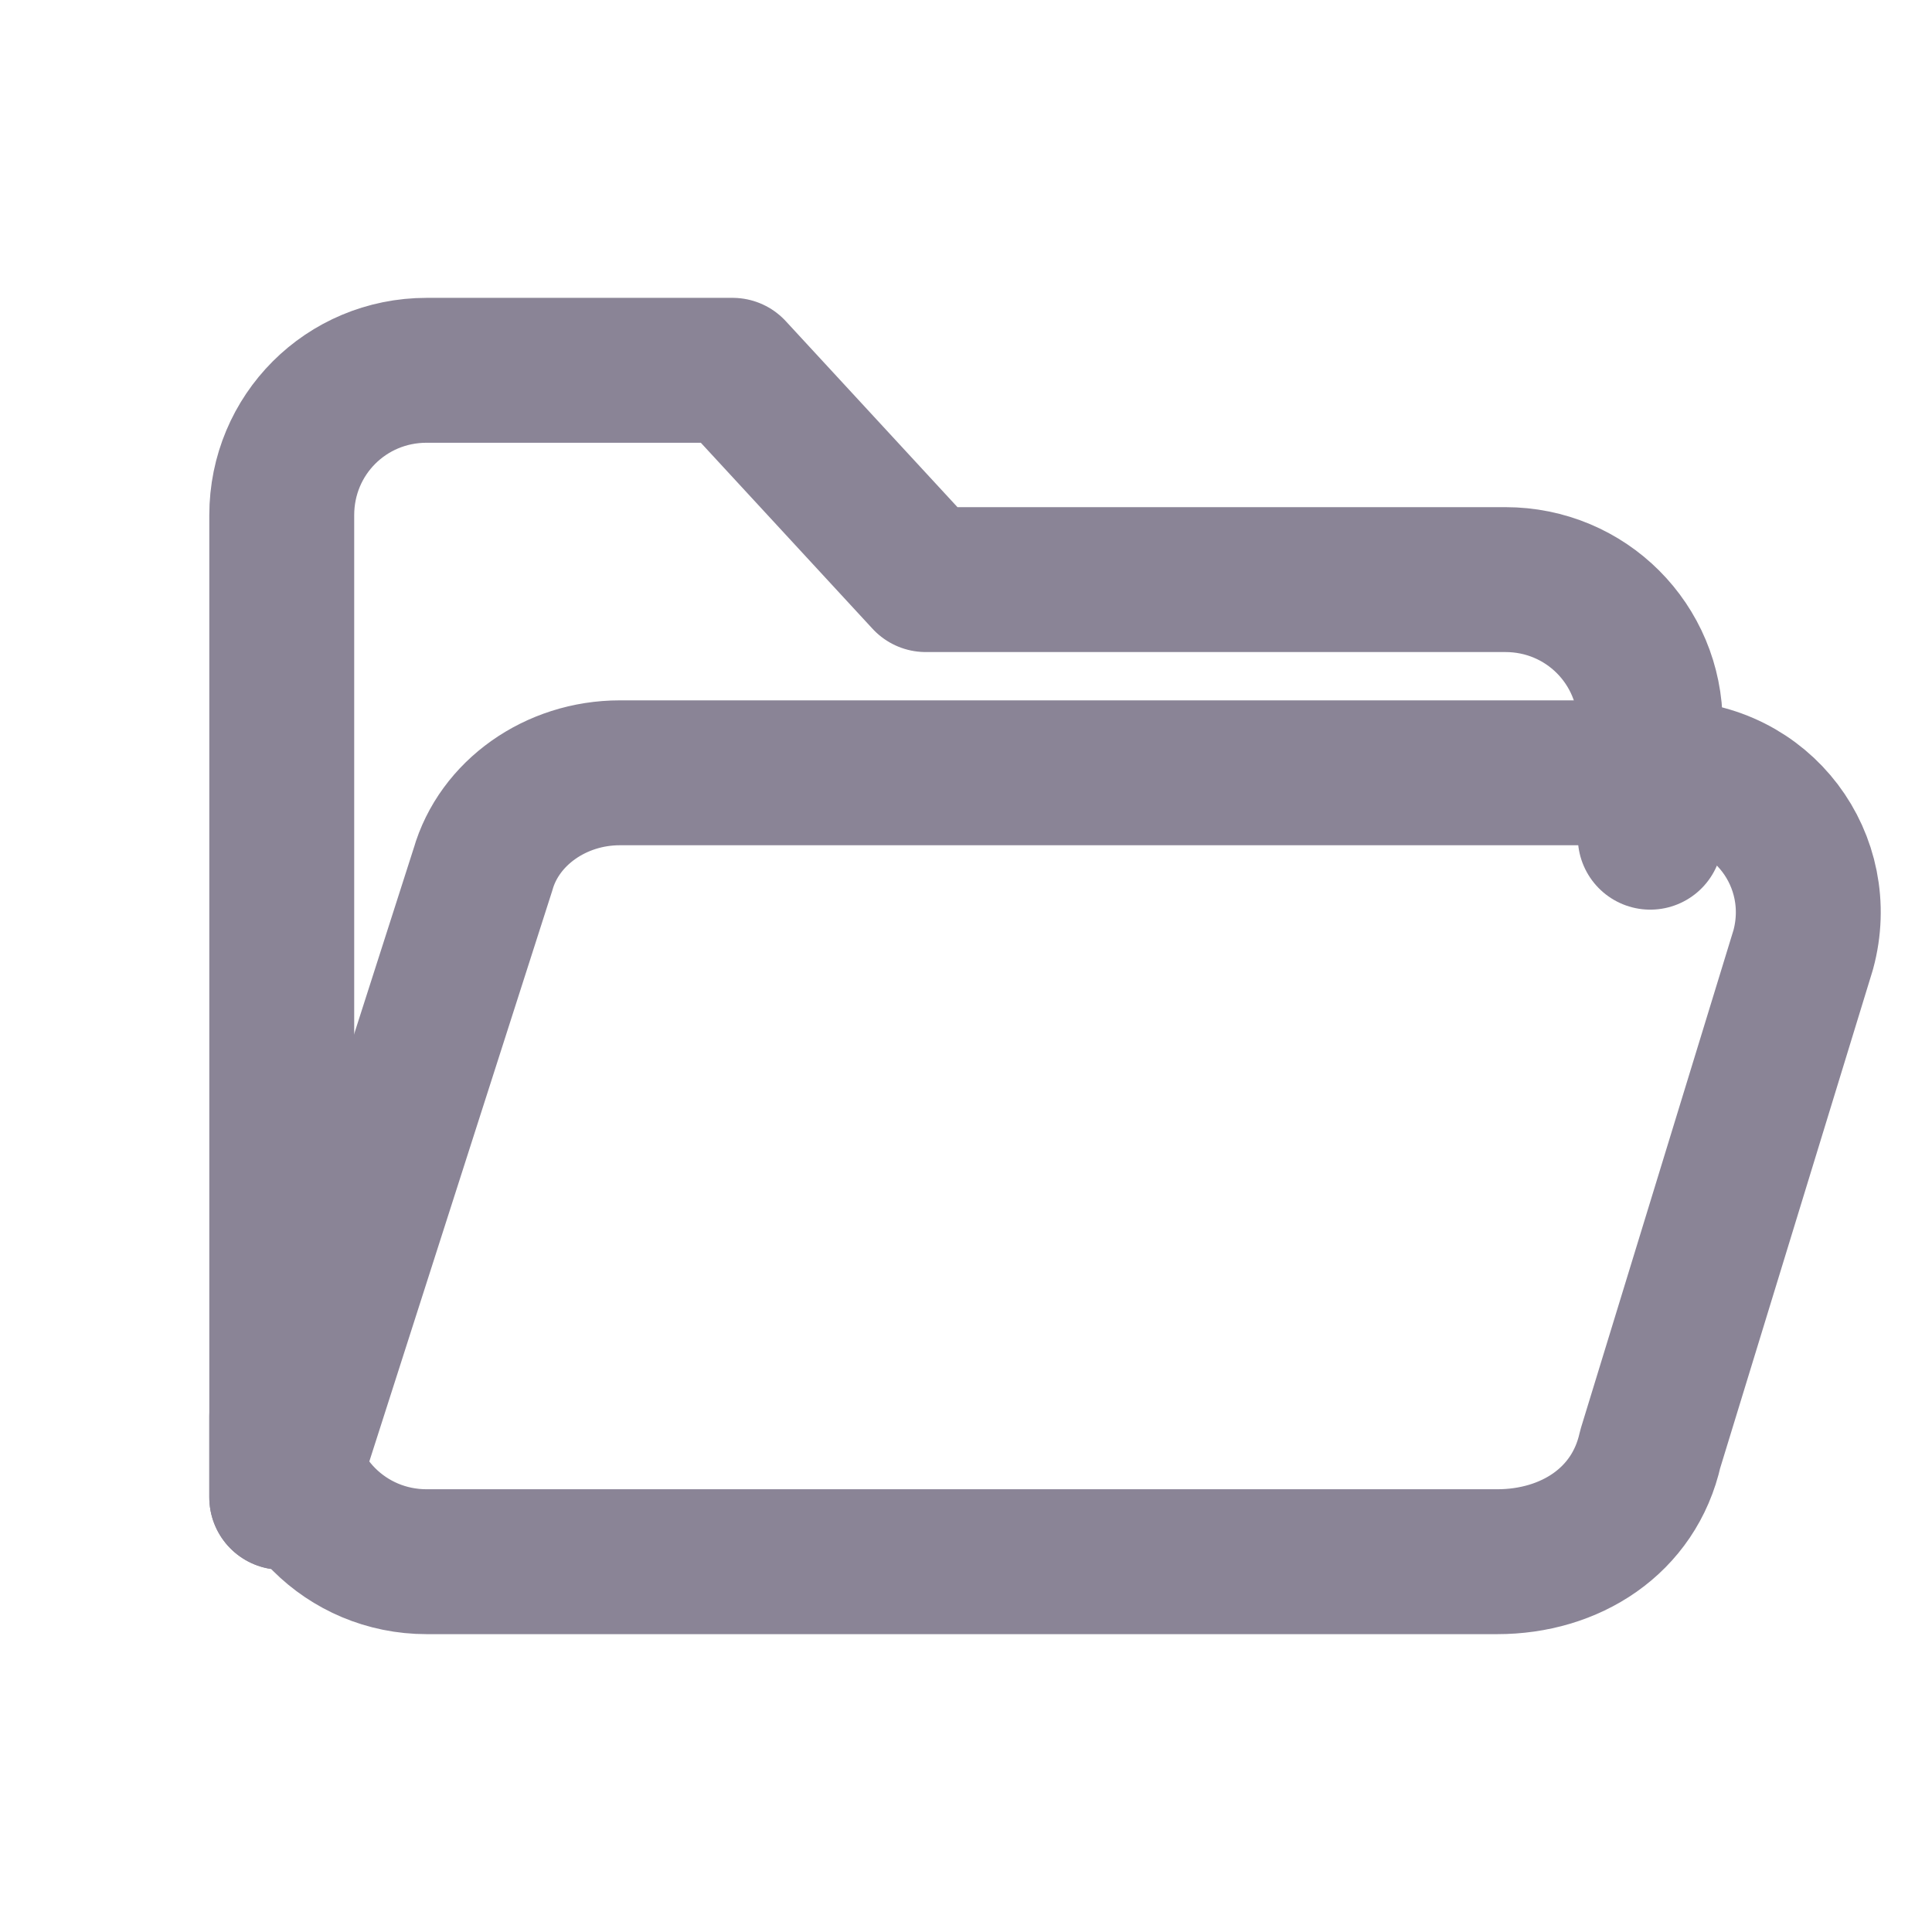
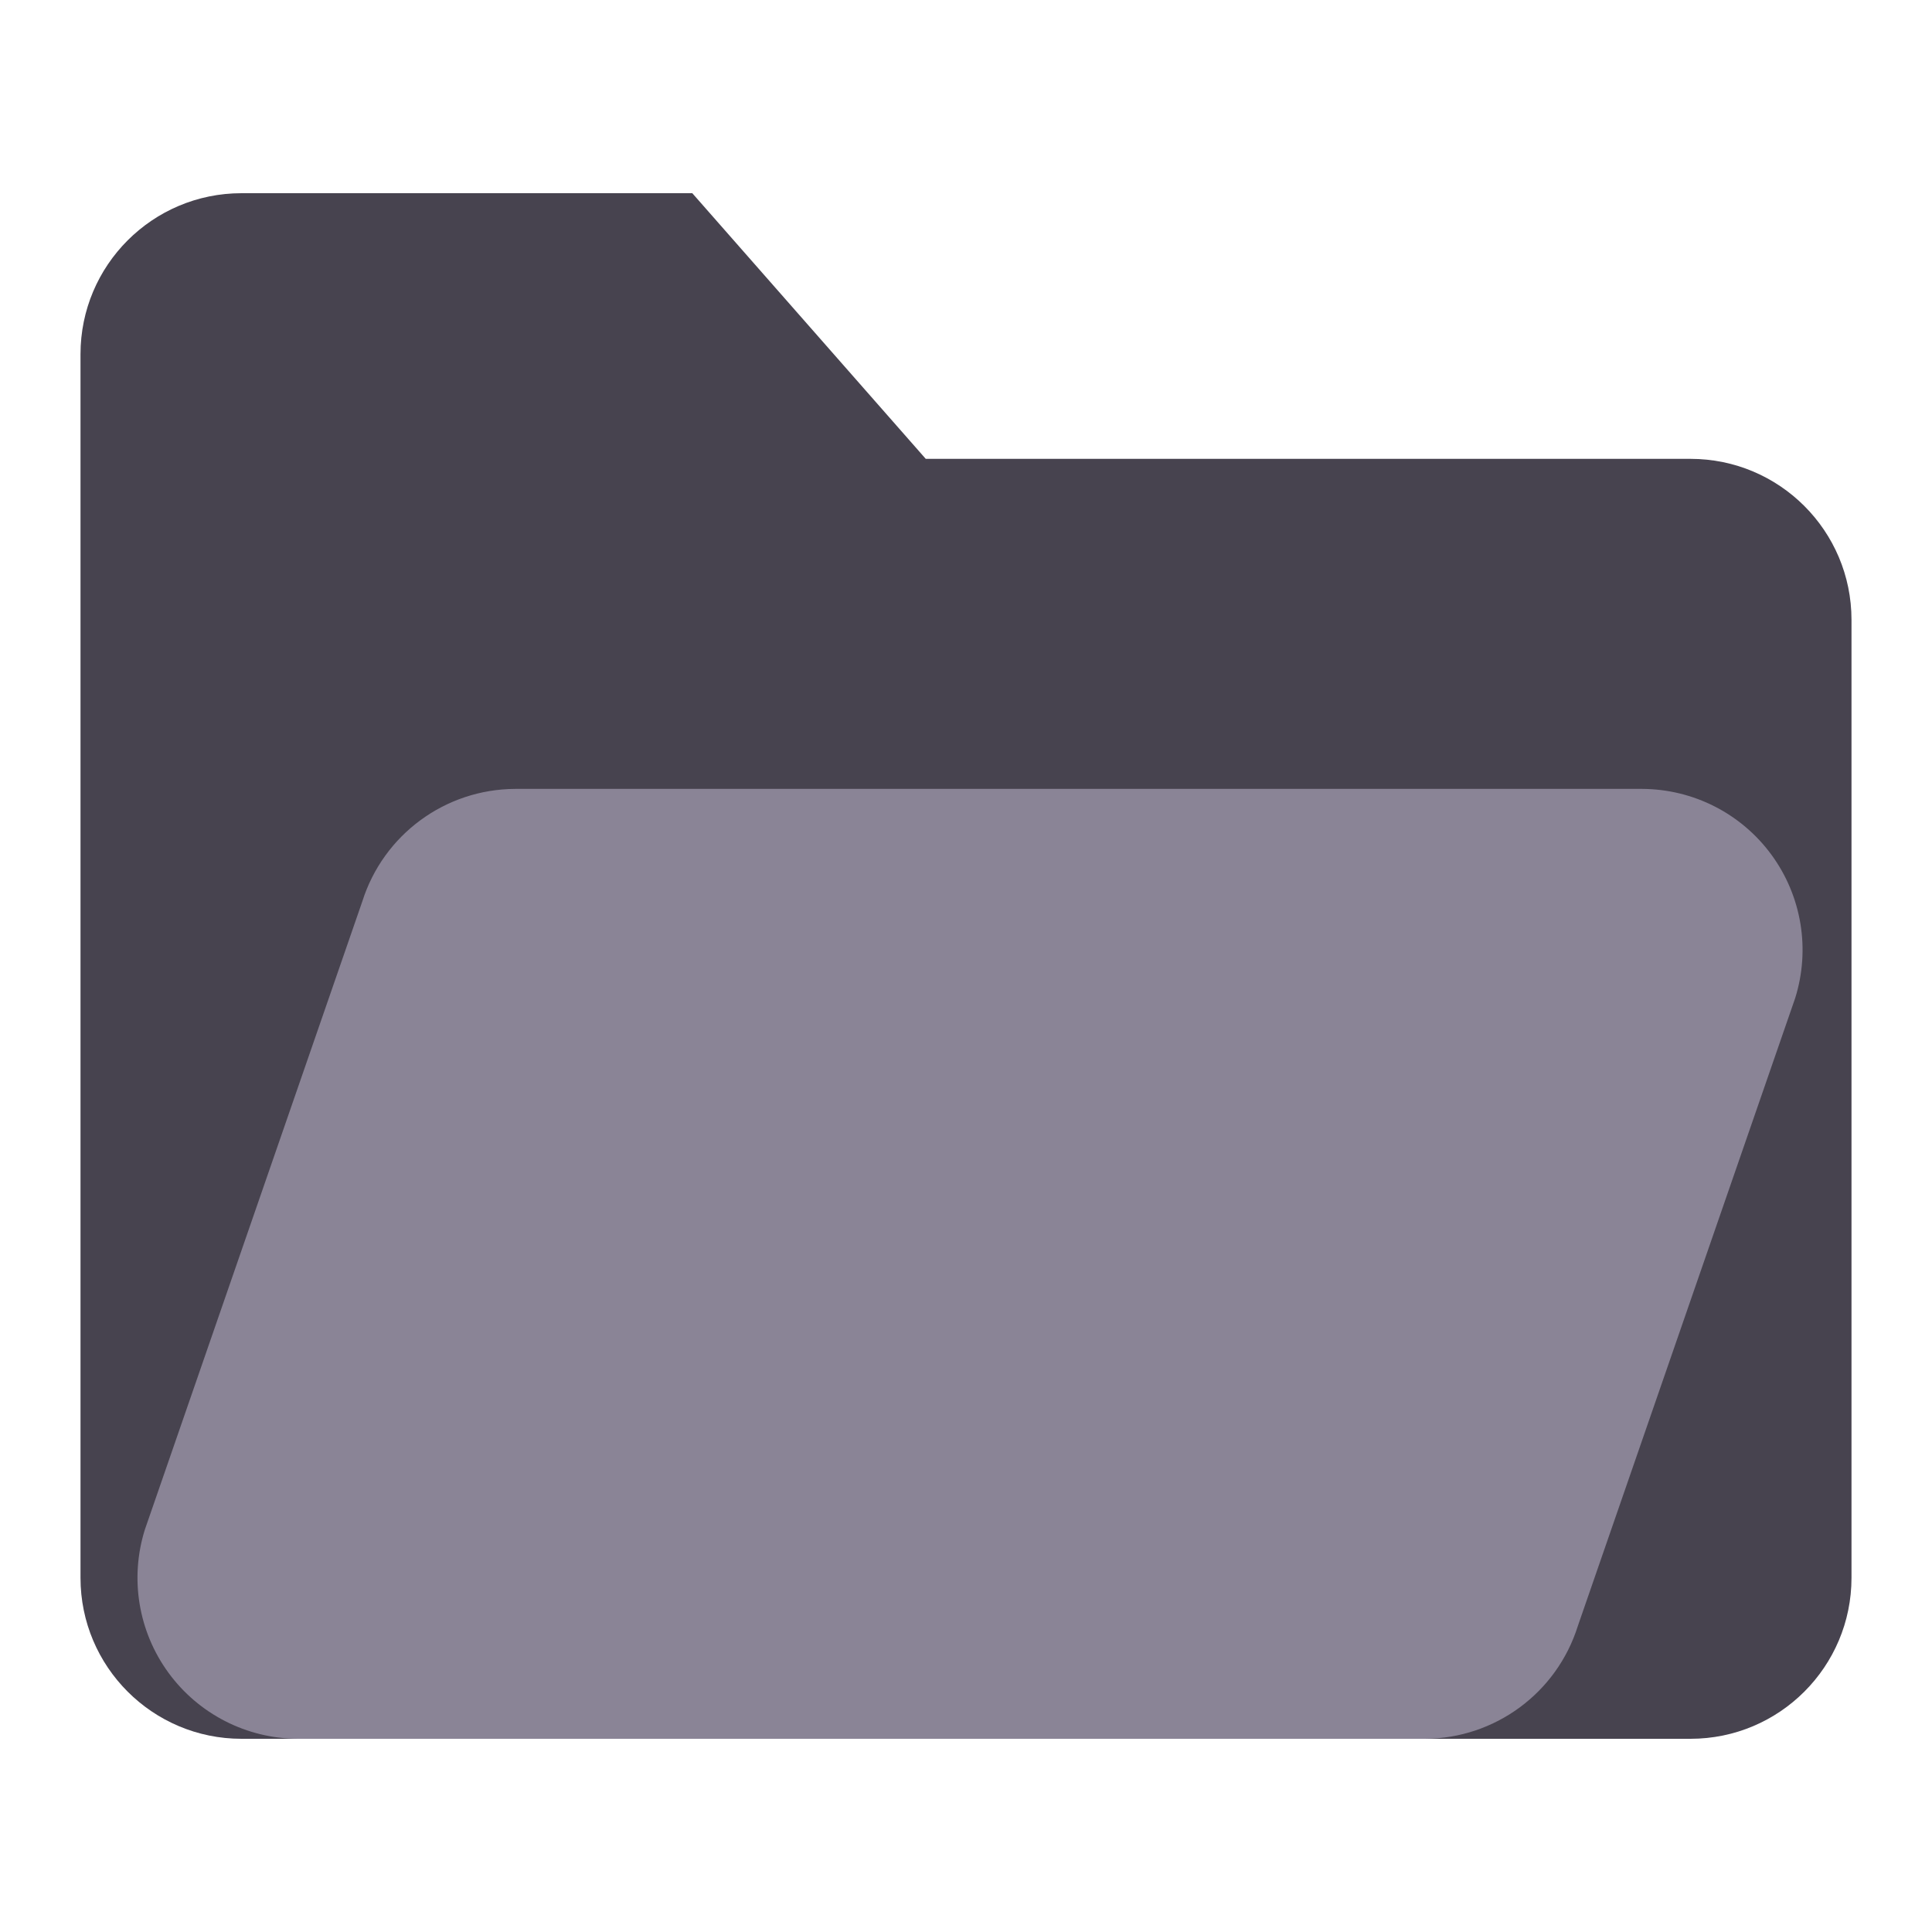
- <svg xmlns="http://www.w3.org/2000/svg" viewBox="0 0 24 24" width="24" height="24" fill="none" stroke="#8A8496" stroke-width="1.8" stroke-linecap="round" stroke-linejoin="round">
-   <path d="M3.5 18.6V6.4c0-1 .8-1.8 1.8-1.8h3.8l2.4 2.6h7.2c1 0 1.8.8 1.8 1.8v1.4" />
-   <path d="M3.5 18.6 6 10.8c.2-.7.9-1.2 1.7-1.2h13c1.2 0 2 1.1 1.7 2.2l-1.9 6.2c-.2.9-1 1.4-1.9 1.4H5.3c-1 0-1.8-.8-1.8-1.8z" />
+ <svg xmlns="http://www.w3.org/2000/svg" viewBox="0 0 24 24" width="24" height="24" fill="#8A8496" stroke="none">
+   <path d="M1 19.6V4.4a2 2 0 0 1 2-2h5.6l2.9 3.3H21a2 2 0 0 1 2 2v11.9a2 2 0 0 1-2 2H3a2 2 0 0 1-2-2z" fill="#47434F" />
+   <path d="M3.7 21.6a2 2 0 0 1-1.9-2.6l2.7-7.8A2 2 0 0 1 6.4 9.8h14a2 2 0 0 1 1.9 2.6l-2.7 7.8a2 2 0 0 1-1.9 1.4z" />
</svg>
